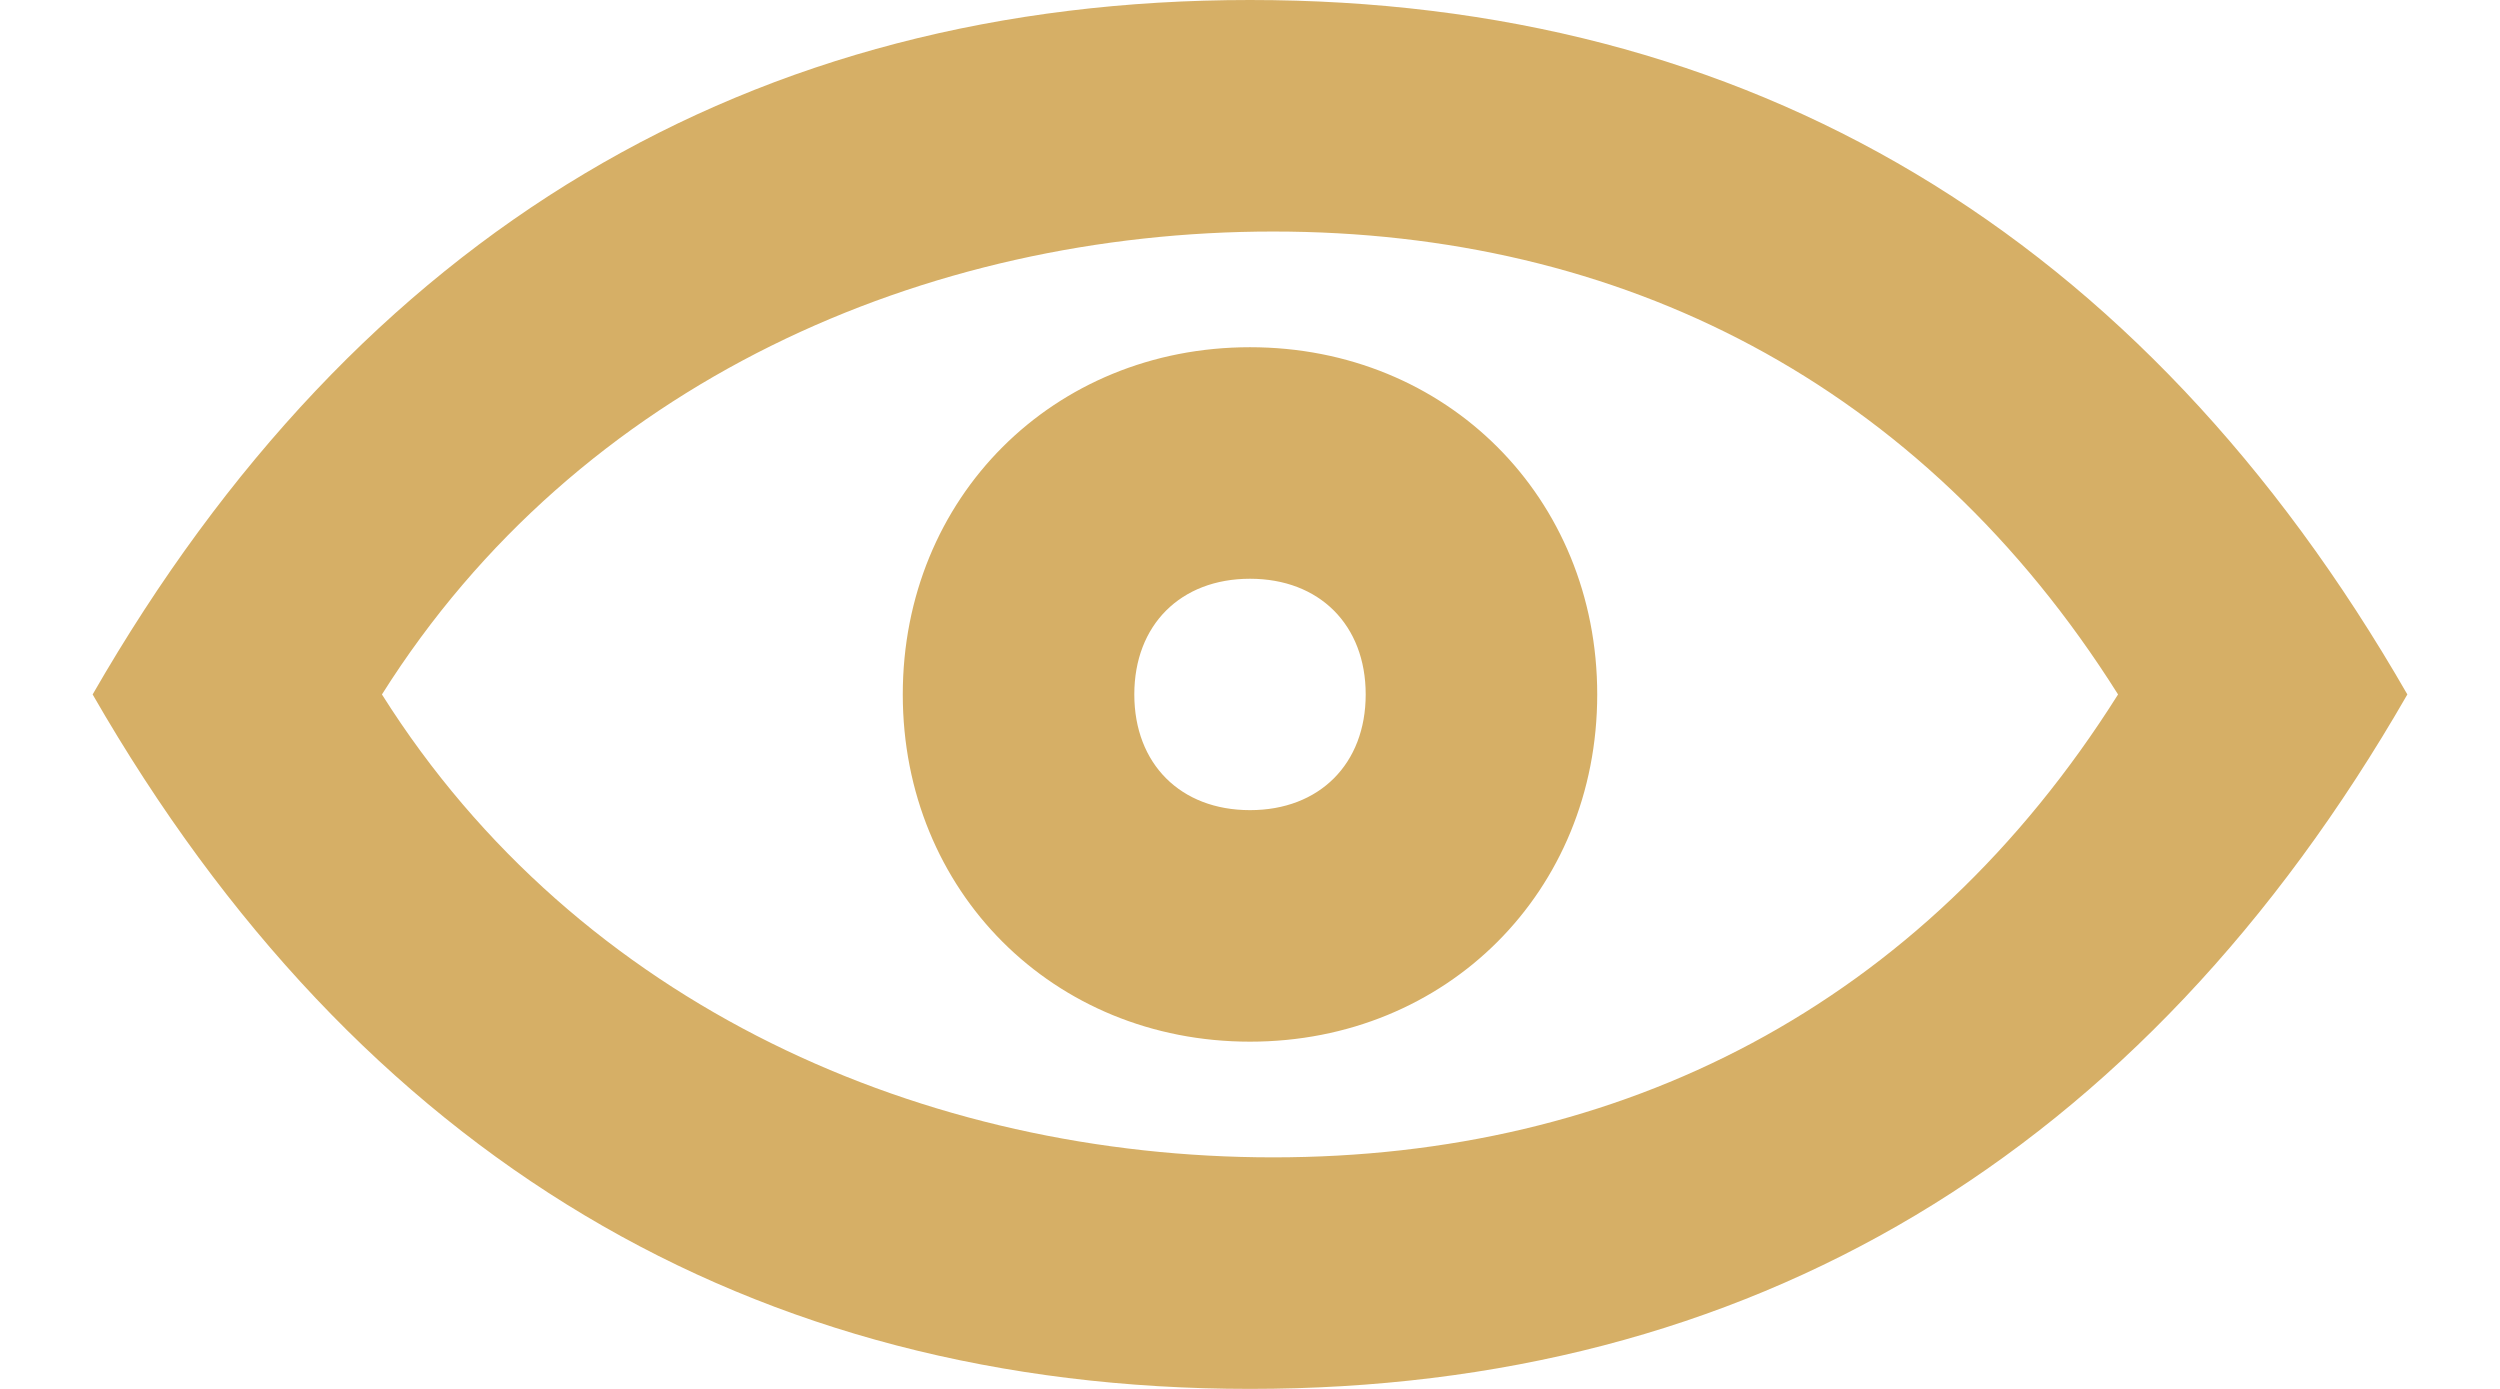
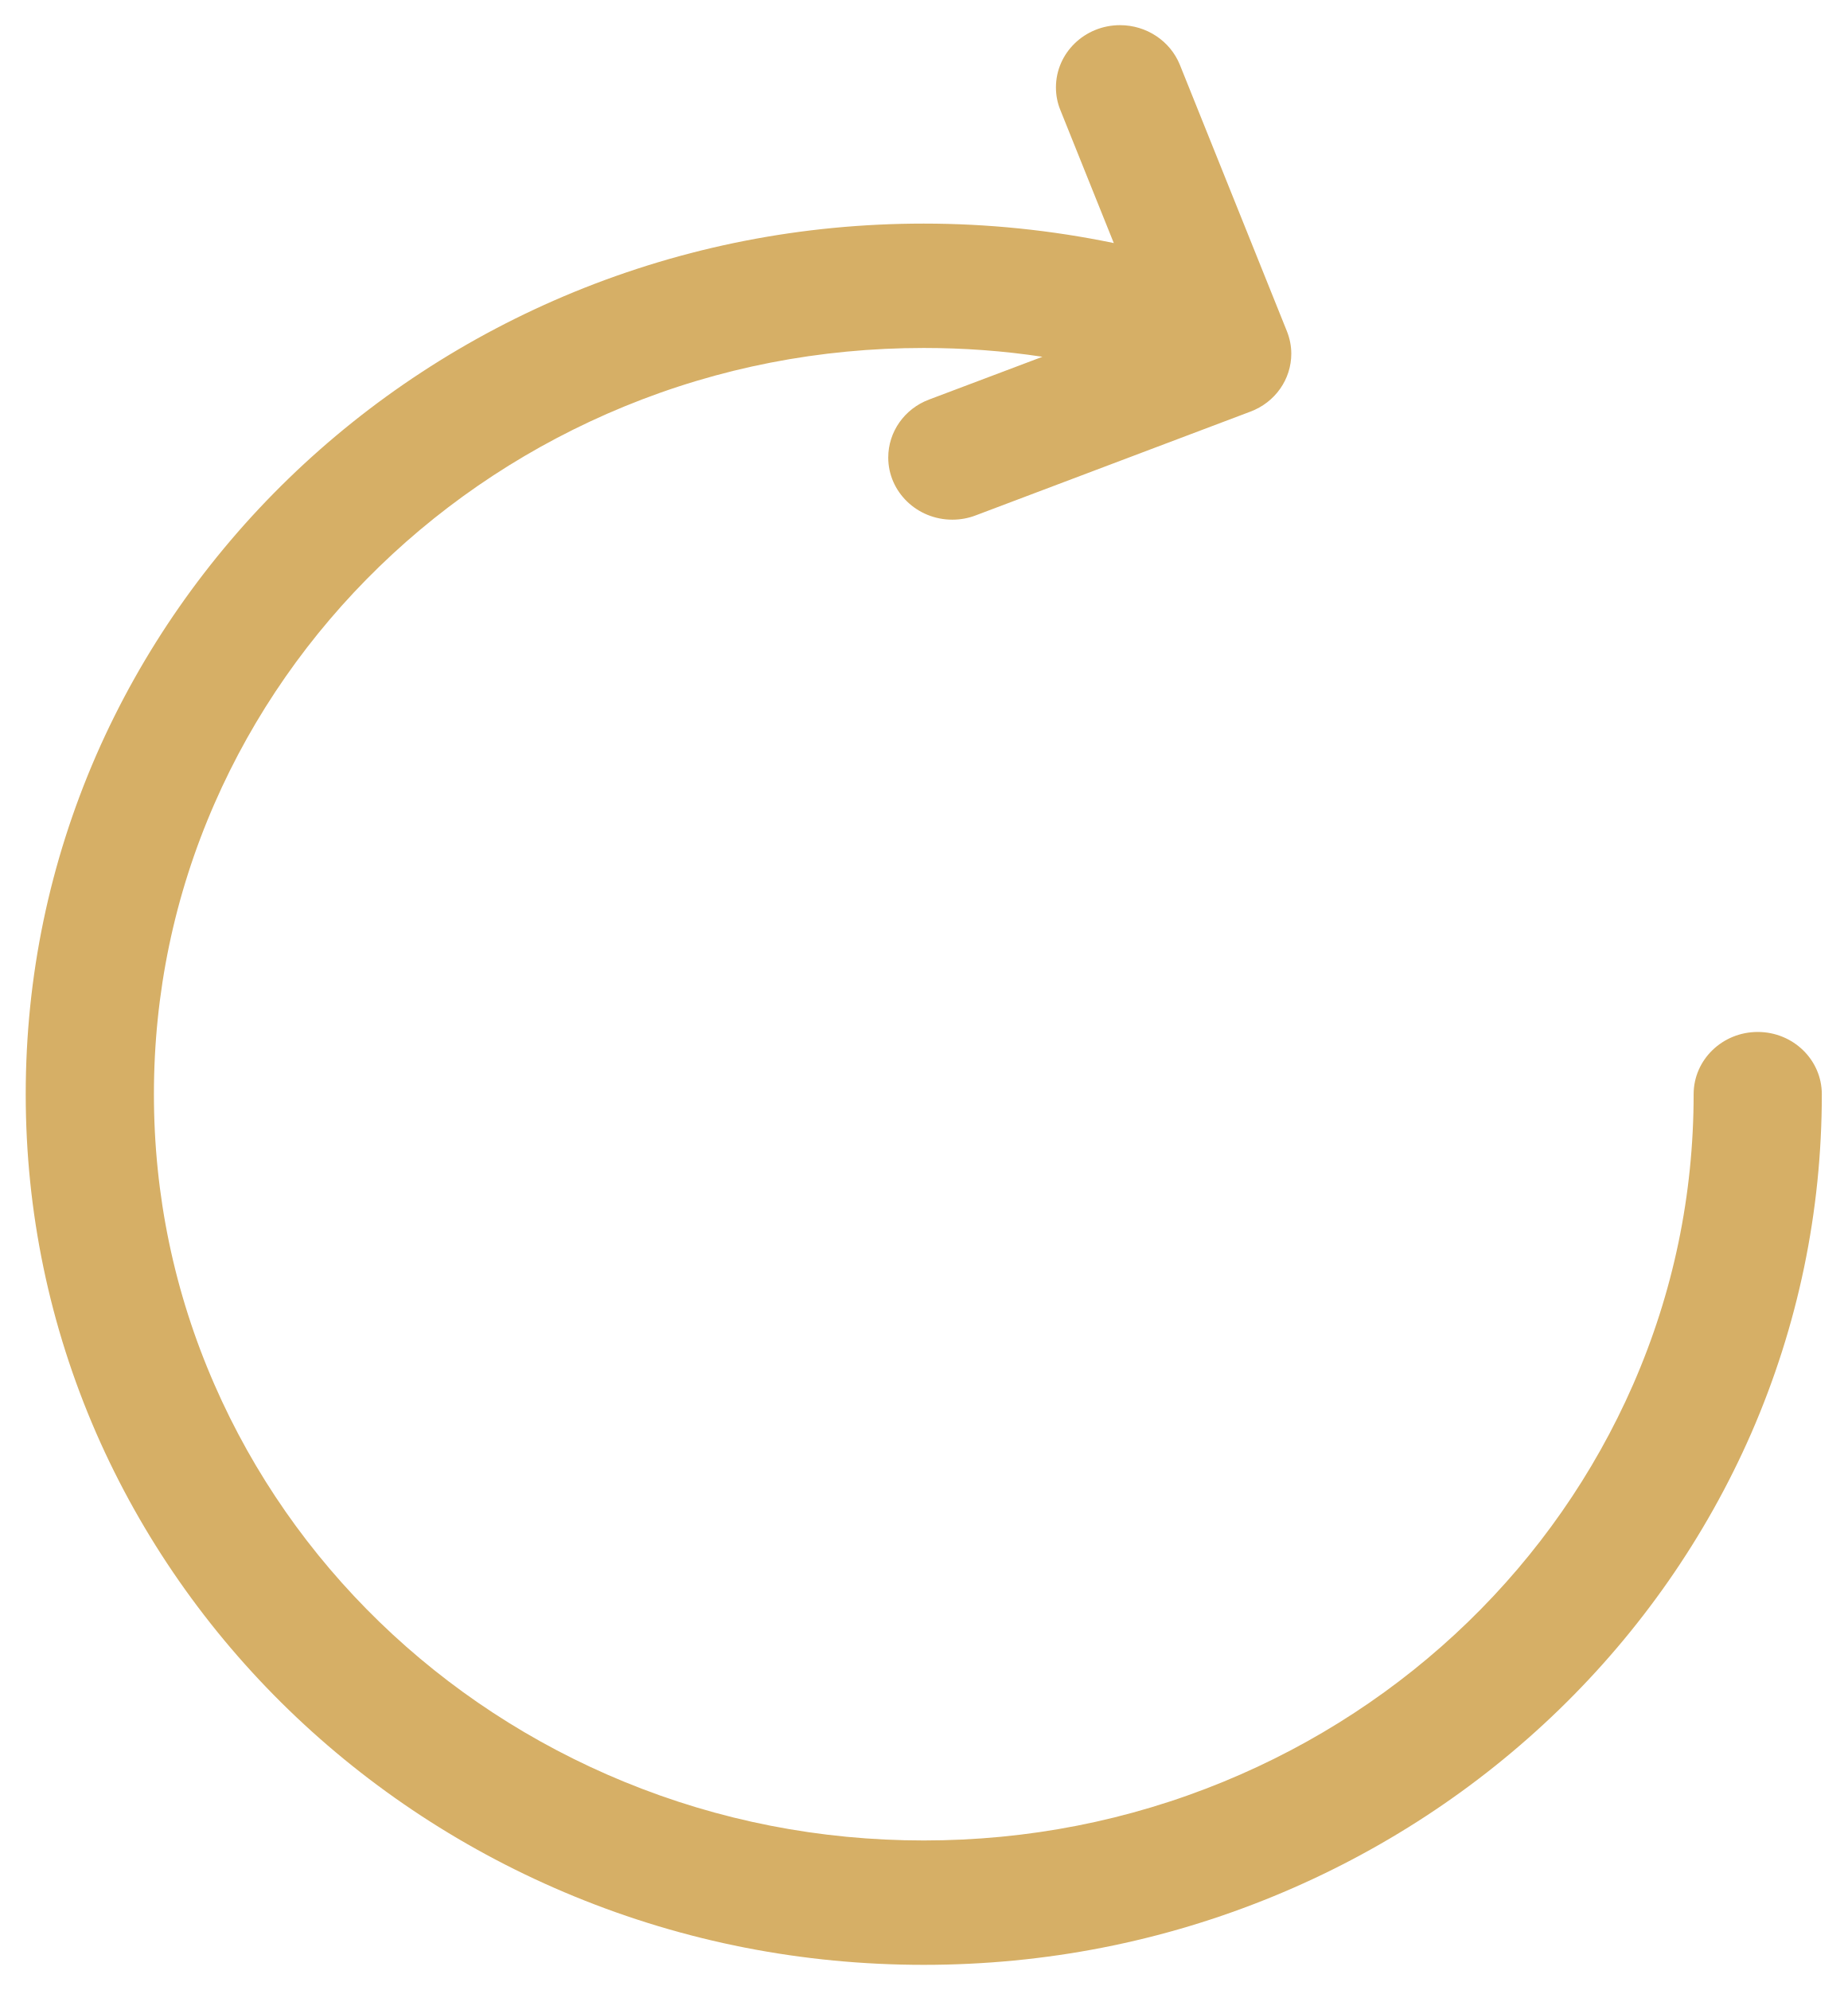
- <svg xmlns="http://www.w3.org/2000/svg" version="1.1" width="18px" height="10px">
-   <g>
-     <path d="M 17.333 5  C 15.417 8.333  12.583 10  9 10  C 5.417 10  2.583 8.333  0.667 5  C 2.583 1.667  5.417 0  9 0  C 12.583 0  15.417 1.667  17.333 5  Z M 15.25 5  C 13.833 2.75  11.667 1.667  9.167 1.667  C 6.667 1.667  4.167 2.75  2.75 5  C 4.167 7.25  6.667 8.333  9.167 8.333  C 11.667 8.333  13.833 7.25  15.25 5  Z M 11.5 5  C 11.5 6.417  10.417 7.5  9 7.5  C 7.583 7.5  6.5 6.417  6.5 5  C 6.5 3.583  7.583 2.5  9 2.5  C 10.417 2.5  11.5 3.583  11.5 5  Z M 8.167 5  C 8.167 5.5  8.5 5.833  9 5.833  C 9.5 5.833  9.833 5.5  9.833 5  C 9.833 4.5  9.5 4.167  9 4.167  C 8.5 4.167  8.167 4.5  8.167 5  Z " fill-rule="nonzero" fill="#d6af66" stroke="none" />
+ <svg xmlns="http://www.w3.org/2000/svg" version="1.1" width="13px" height="14px">
+   <g transform="matrix(1 0 0 1 -82 -274 )">
+     <path d="M 12.368 7.26  C 12.119 7.26  11.917 7.456  11.917 7.698  C 11.917 8.407  11.774 9.094  11.491 9.741  C 10.94 11  9.907 12.002  8.608 12.535  C 7.941 12.809  7.231 12.948  6.5 12.948  C 5.769 12.948  5.059 12.809  4.392 12.535  C 3.093 12.002  2.059 11  1.509 9.741  C 1.226 9.094  1.083 8.407  1.083 7.698  C 1.083 6.989  1.226 6.301  1.509 5.654  C 2.059 4.396  3.093 3.394  4.392 2.86  C 5.059 2.586  5.769 2.448  6.5 2.448  C 6.78 2.448  7.059 2.468  7.335 2.51  L 6.537 2.811  C 6.364 2.876  6.25 3.038  6.25 3.219  C 6.25 3.46  6.452 3.656  6.701 3.656  C 6.757 3.656  6.813 3.646  6.865 3.626  L 8.798 2.896  C 8.972 2.831  9.086 2.669  9.086 2.488  C 9.086 2.434  9.075 2.38  9.055 2.33  L 8.302 0.456  C 8.234 0.288  8.067 0.177  7.881 0.177  C 7.632 0.177  7.43 0.373  7.43 0.615  C 7.43 0.669  7.44 0.723  7.461 0.774  L 7.837 1.71  C 7.398 1.619  6.949 1.573  6.5 1.573  C 5.647 1.573  4.819 1.735  4.04 2.054  C 2.525 2.676  1.319 3.845  0.677 5.313  C 0.348 6.069  0.181 6.871  0.181 7.698  C 0.181 8.524  0.348 9.327  0.677 10.082  C 1.319 11.55  2.525 12.719  4.04 13.341  C 4.819 13.661  5.647 13.823  6.5 13.823  C 7.353 13.823  8.181 13.661  8.96 13.341  C 10.475 12.719  11.681 11.55  12.323 10.082  C 12.652 9.326  12.819 8.524  12.819 7.698  C 12.819 7.456  12.617 7.26  12.368 7.26  Z " fill-rule="nonzero" fill="#d6af66" stroke="none" transform="matrix(1 0 0 1 82 274 )" />
  </g>
</svg>
